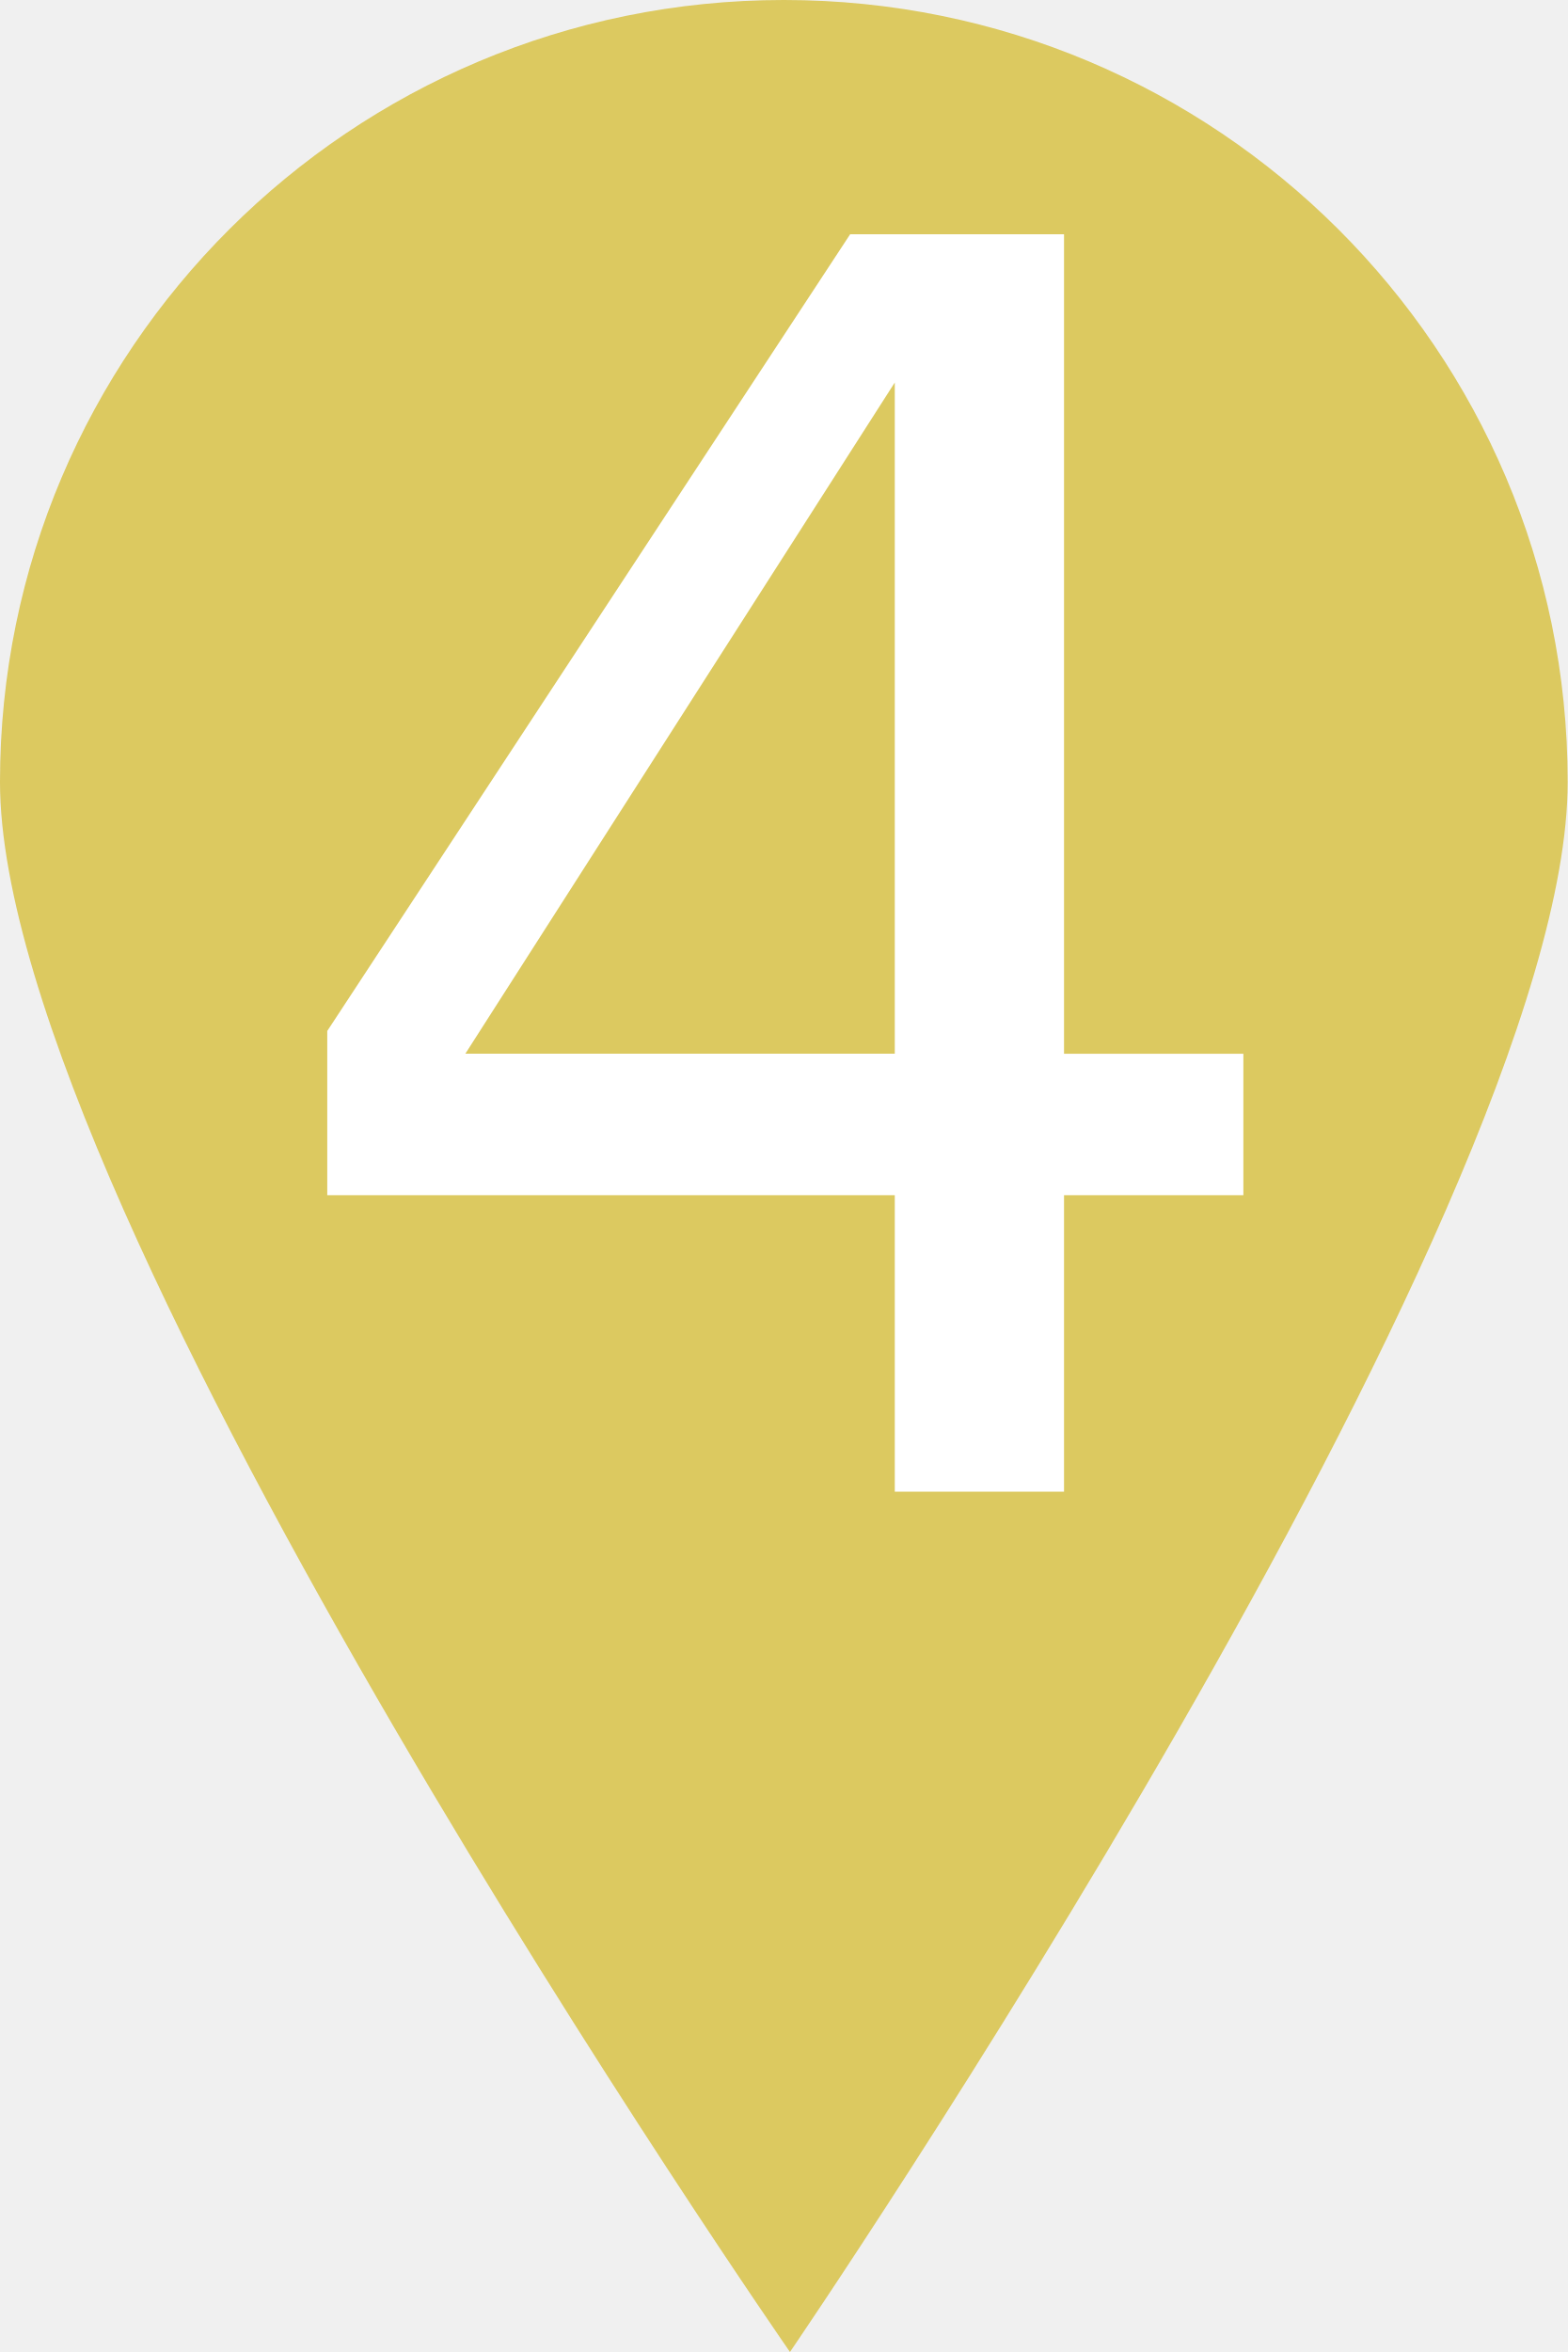
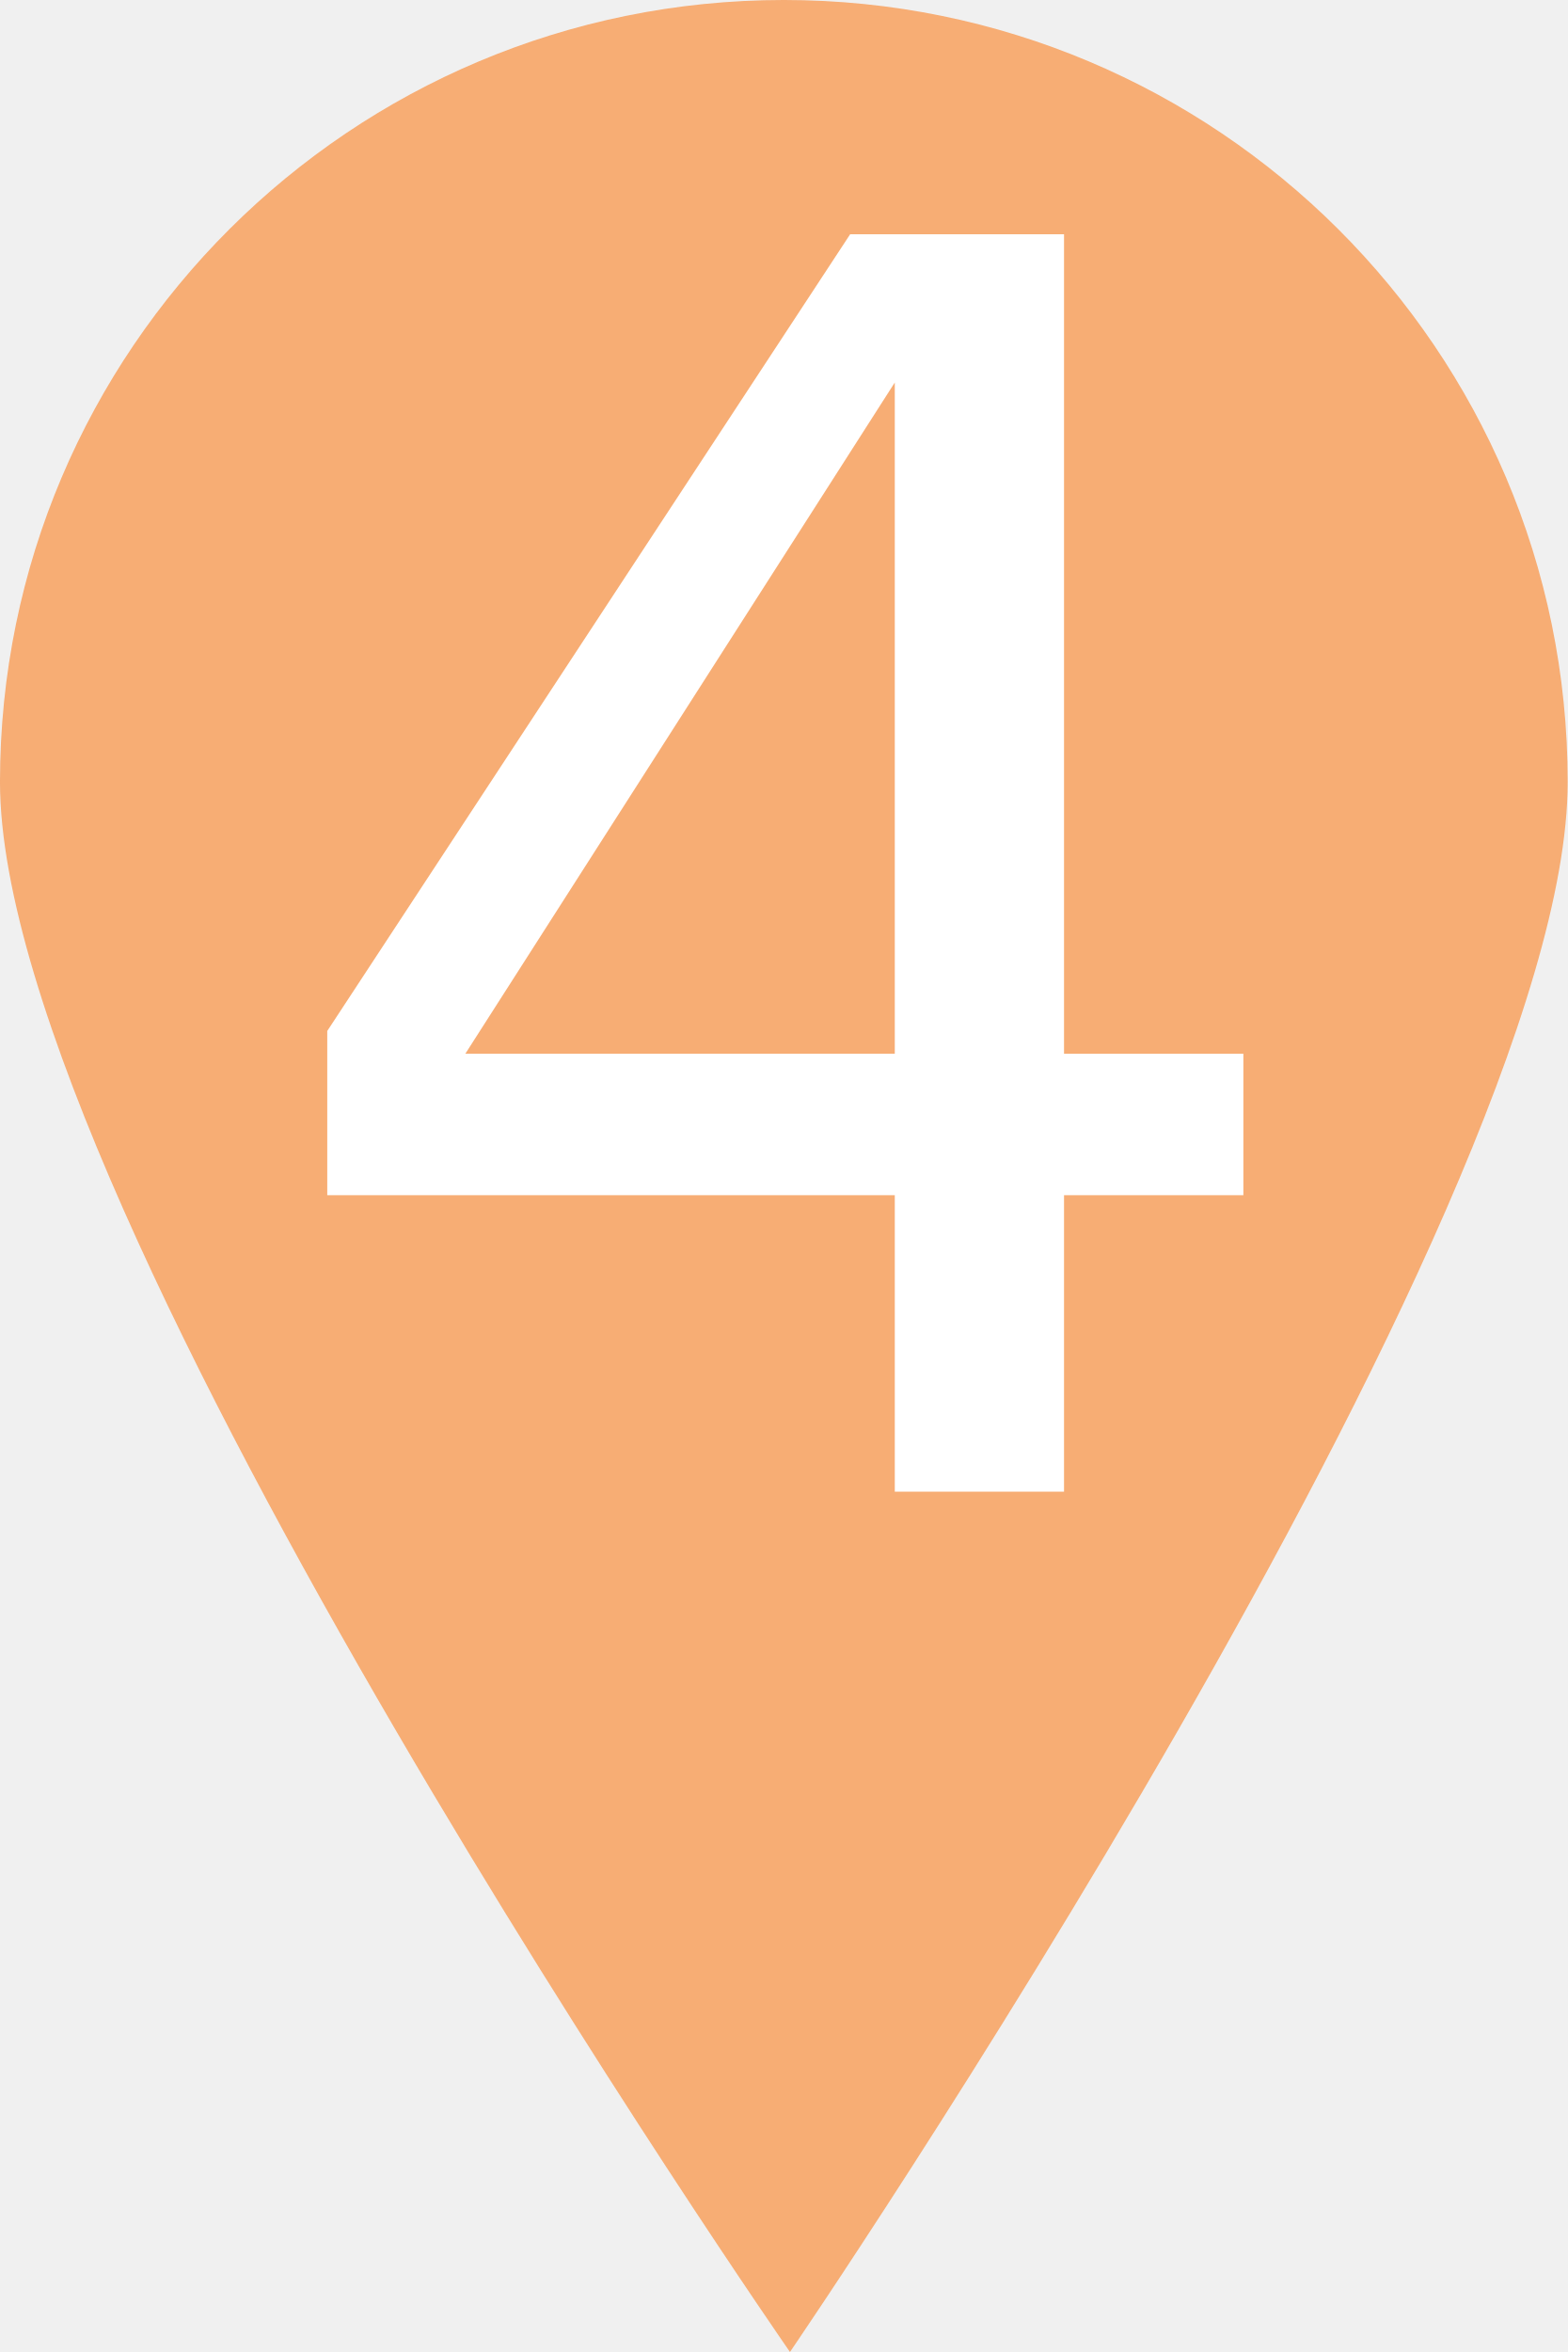
<svg xmlns="http://www.w3.org/2000/svg" width="100mm" height="150mm" viewBox="0 0 100 150" version="1.1" id="svg879">
  <defs id="defs873" />
  <g id="layer1" transform="translate(0.390625,0.390625)">
-     <path id="path1444" style="fill:#ceaf00;fill-opacity:0.6;stroke:none;stroke-width:0;stroke-linecap:round;stroke-miterlimit:4;stroke-dasharray:none" d="M 99.609,49.48 C 99.609,77.022 50,149.609 50,149.609 c 0,0 -50.391,-72.587 -50.391,-100.13 0,-27.543 22.386,-49.87 50,-49.87 27.614,0 50,22.328 50,49.87 z" />
+     <path id="path1444" style="fill:#fa903f;fill-opacity:0.7;stroke:none;stroke-width:0;stroke-linecap:round;stroke-miterlimit:4;stroke-dasharray:none" d="M 99.609,49.48 C 99.609,77.022 50,149.609 50,149.609 c 0,0 -50.391,-72.587 -50.391,-100.13 0,-27.543 22.386,-49.87 50,-49.87 27.614,0 50,22.328 50,49.87 z" />
    <g aria-label="4" id="text1550" style="font-style:normal;font-variant:normal;font-weight:normal;font-stretch:normal;font-size:110px;line-height:125%;font-family:'DejaVu Sans';-inkscape-font-specification:'DejaVu Sans';letter-spacing:0px;word-spacing:0px;white-space:pre;fill:#ffffff;fill-opacity:1;stroke:none;stroke-width:0.265px;stroke-linecap:butt;stroke-linejoin:miter;stroke-opacity:1" transform="translate(-1.058333,1.322917)">
      <path d="M 57.744,22.681 30.351,65.488 H 57.744 Z m -2.847,-9.453 h 13.643 v 52.261 h 11.44 v 9.023 H 68.54 v 18.906 H 57.744 V 74.512 H 21.543 V 64.038 Z" style="font-style:normal;font-variant:normal;font-weight:normal;font-stretch:normal;font-size:110px;font-family:'DejaVu Sans';-inkscape-font-specification:'DejaVu Sans';fill:#ffffff;fill-opacity:1;stroke-width:0.265px" id="path1570" />
    </g>
  </g>
</svg>
